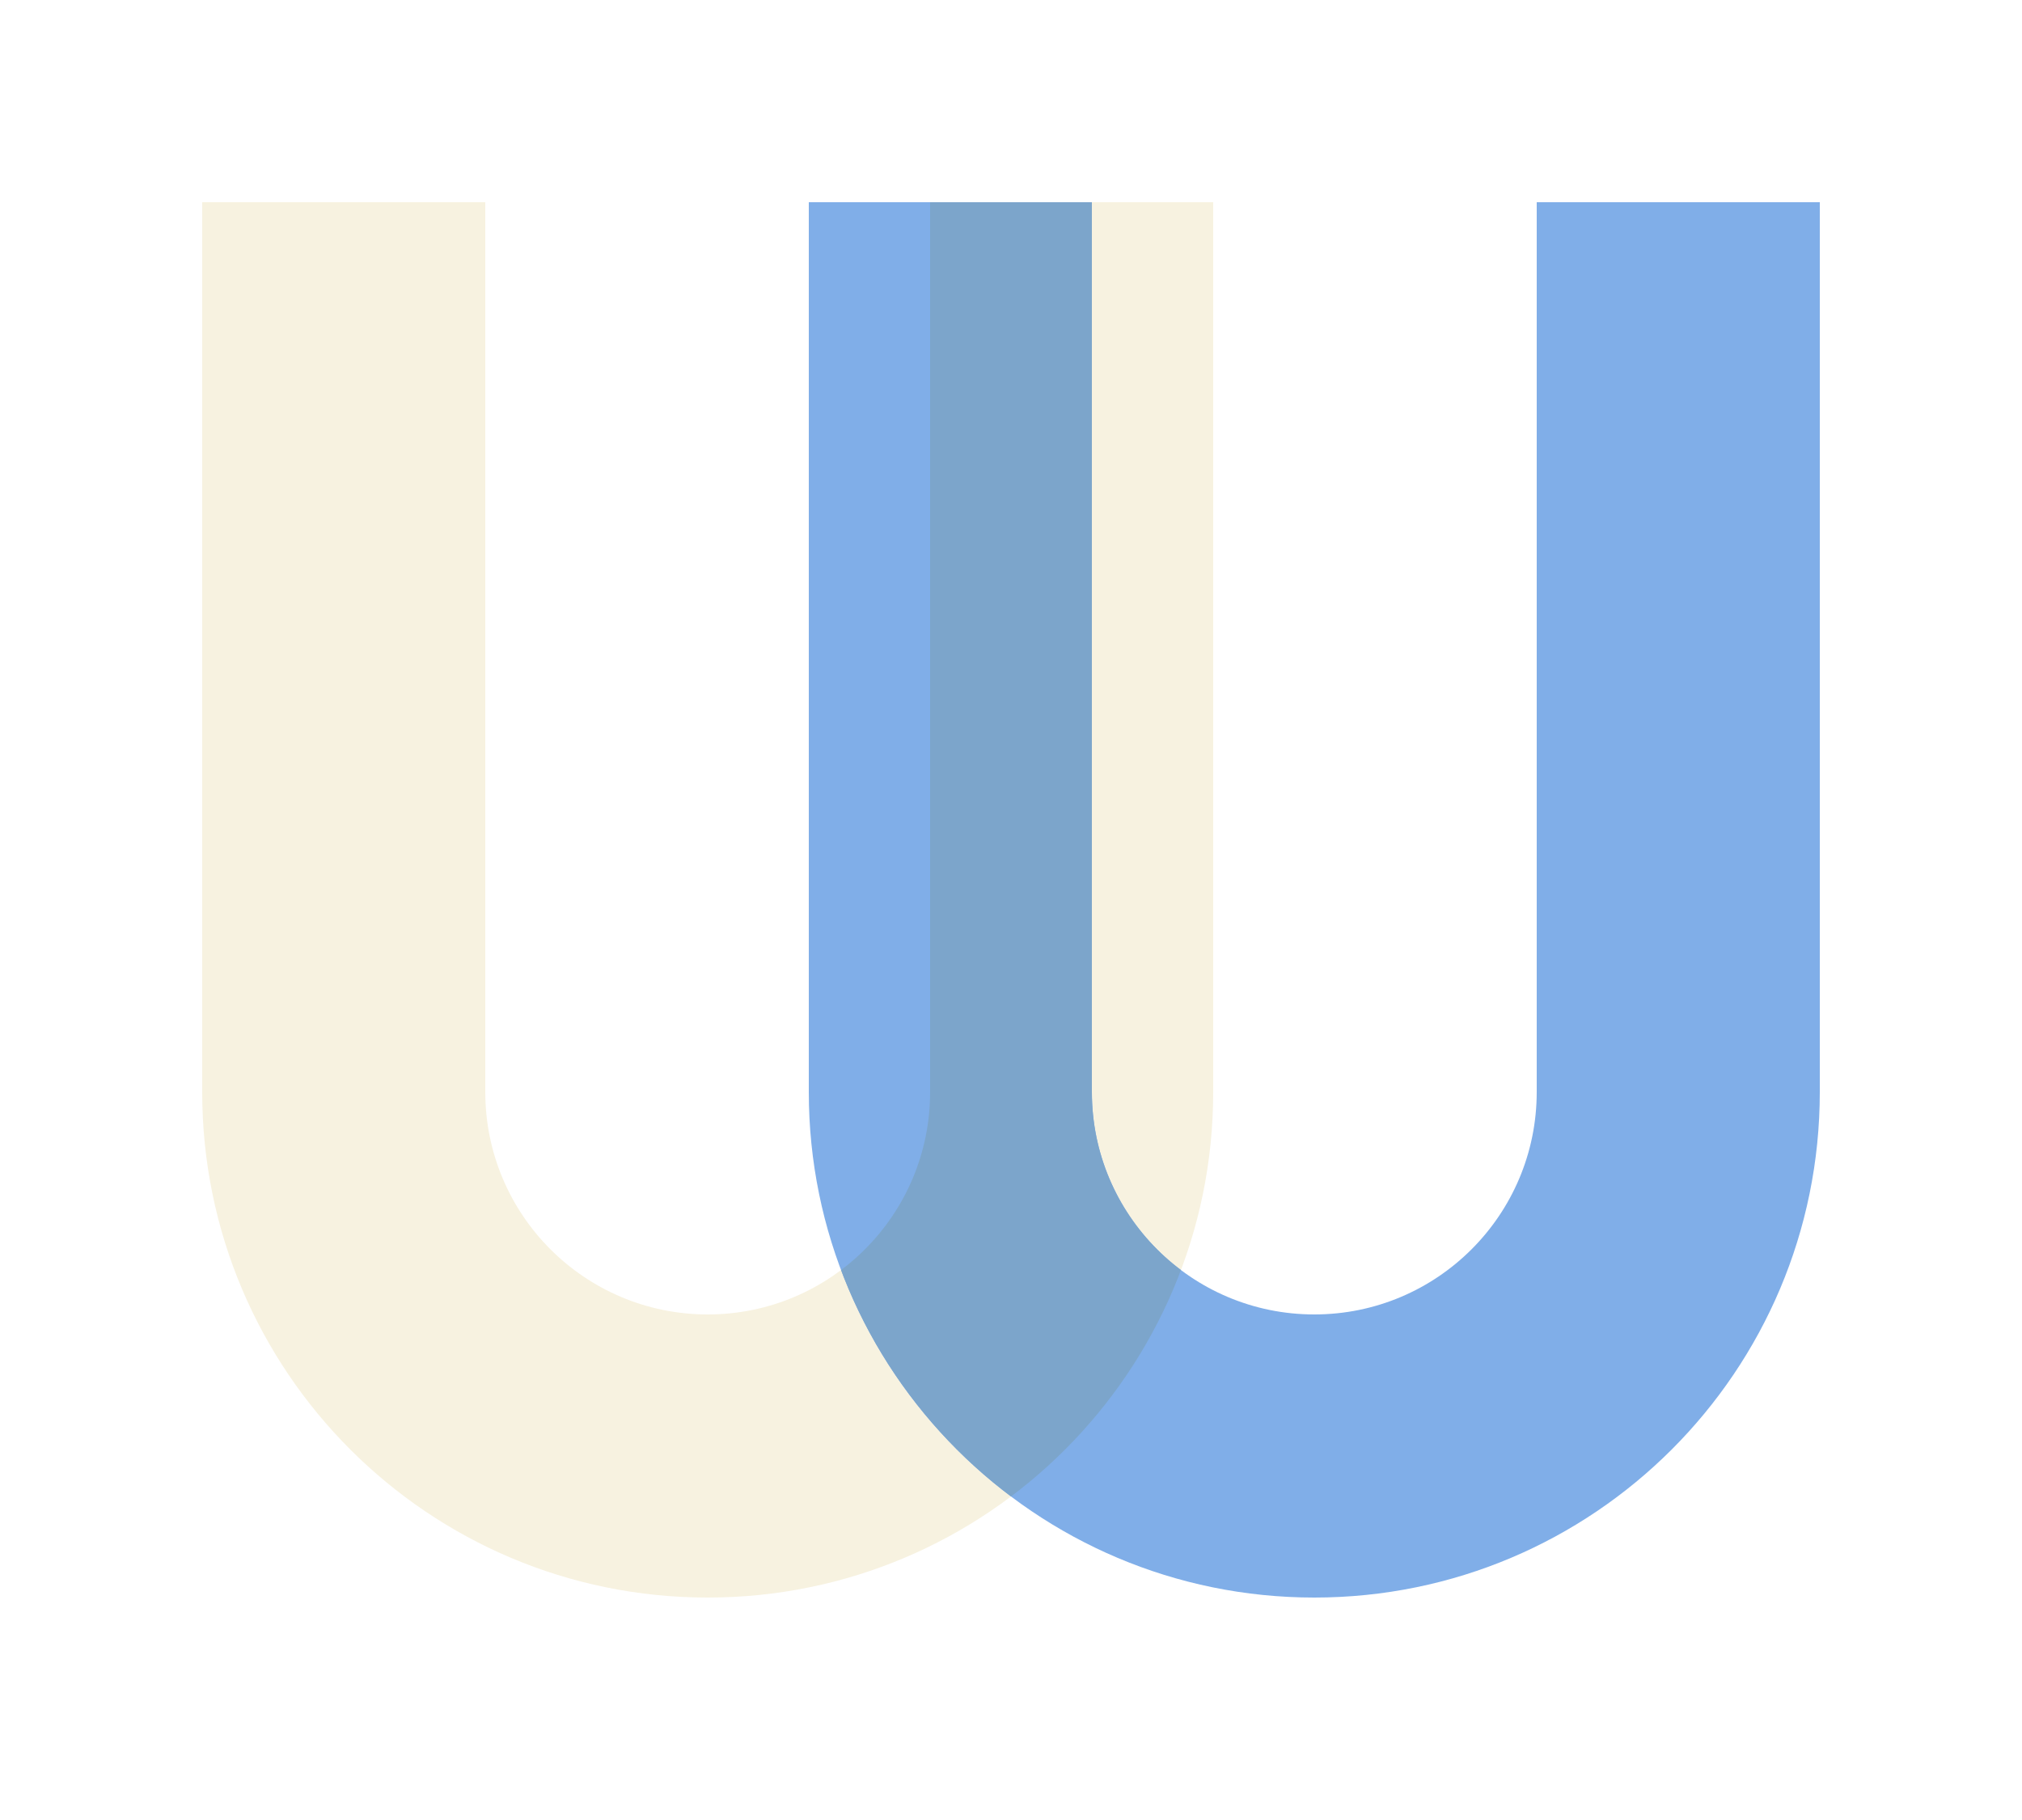
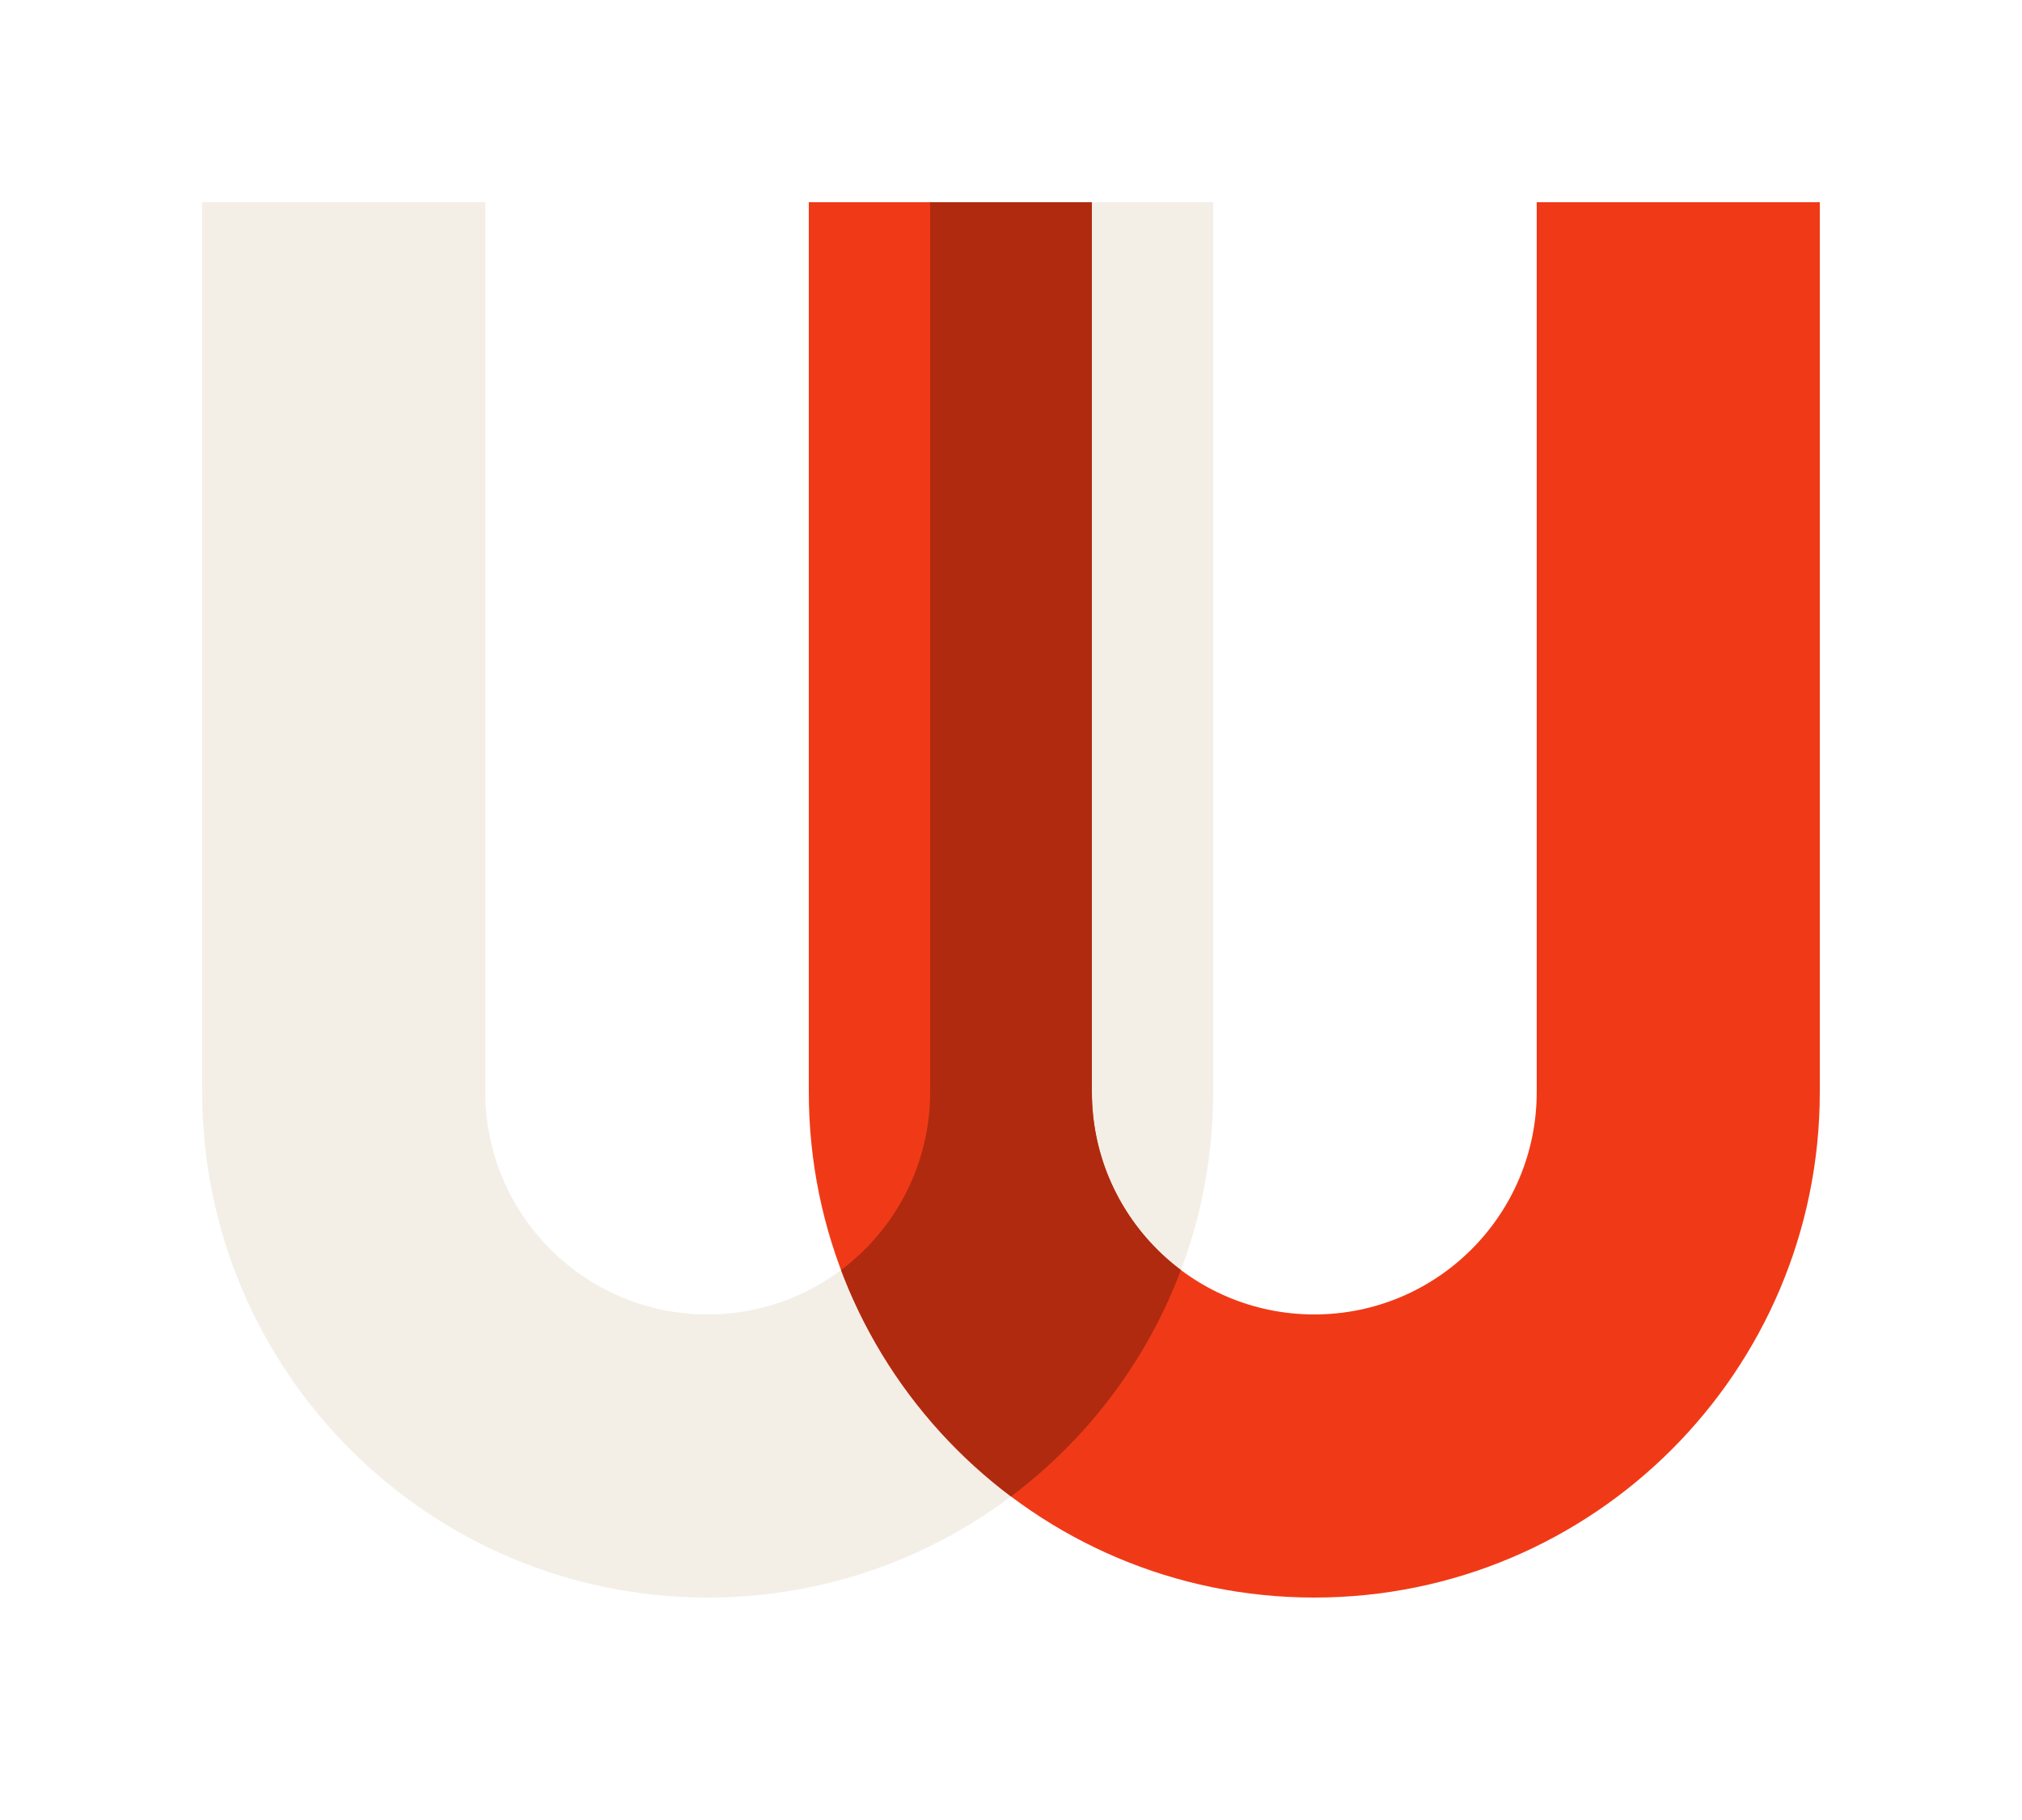
<svg xmlns="http://www.w3.org/2000/svg" viewBox="0 0 100 90" role="img" aria-label="Symbole CAMPUUS sur fond sombre">
  <defs>
    <clipPath id="u2">
      <path d="M10 10H24V54a11 11 0 0 0 22 0V10H60V54a25 25 0 0 1-50 0Z" />
    </clipPath>
  </defs>
-   <path d="M10 10H24V54a11 11 0 0 0 22 0V10H60V54a25 25 0 0 1-50 0Z" fill="#F7F2E0" />
-   <path d="M40 10H54V54a11 11 0 0 0 22 0V10H90V54a25 25 0 0 1-50 0Z" fill="#80AEE8" />
-   <path d="M40 10H54V54a11 11 0 0 0 22 0V10H90V54a25 25 0 0 1-50 0Z" fill="#7CA5CB" clip-path="url(#u2)" />
+   <path d="M10 10H24V54a11 11 0 0 0 22 0V10H60V54a25 25 0 0 1-50 0Z" fill="#F3EFE7" />
+   <path d="M40 10H54V54a11 11 0 0 0 22 0V10H90V54a25 25 0 0 1-50 0Z" fill="#F03A17" />
+   <path d="M40 10H54V54a11 11 0 0 0 22 0V10H90V54a25 25 0 0 1-50 0Z" fill="#B02A10" clip-path="url(#u2)" />
</svg>
